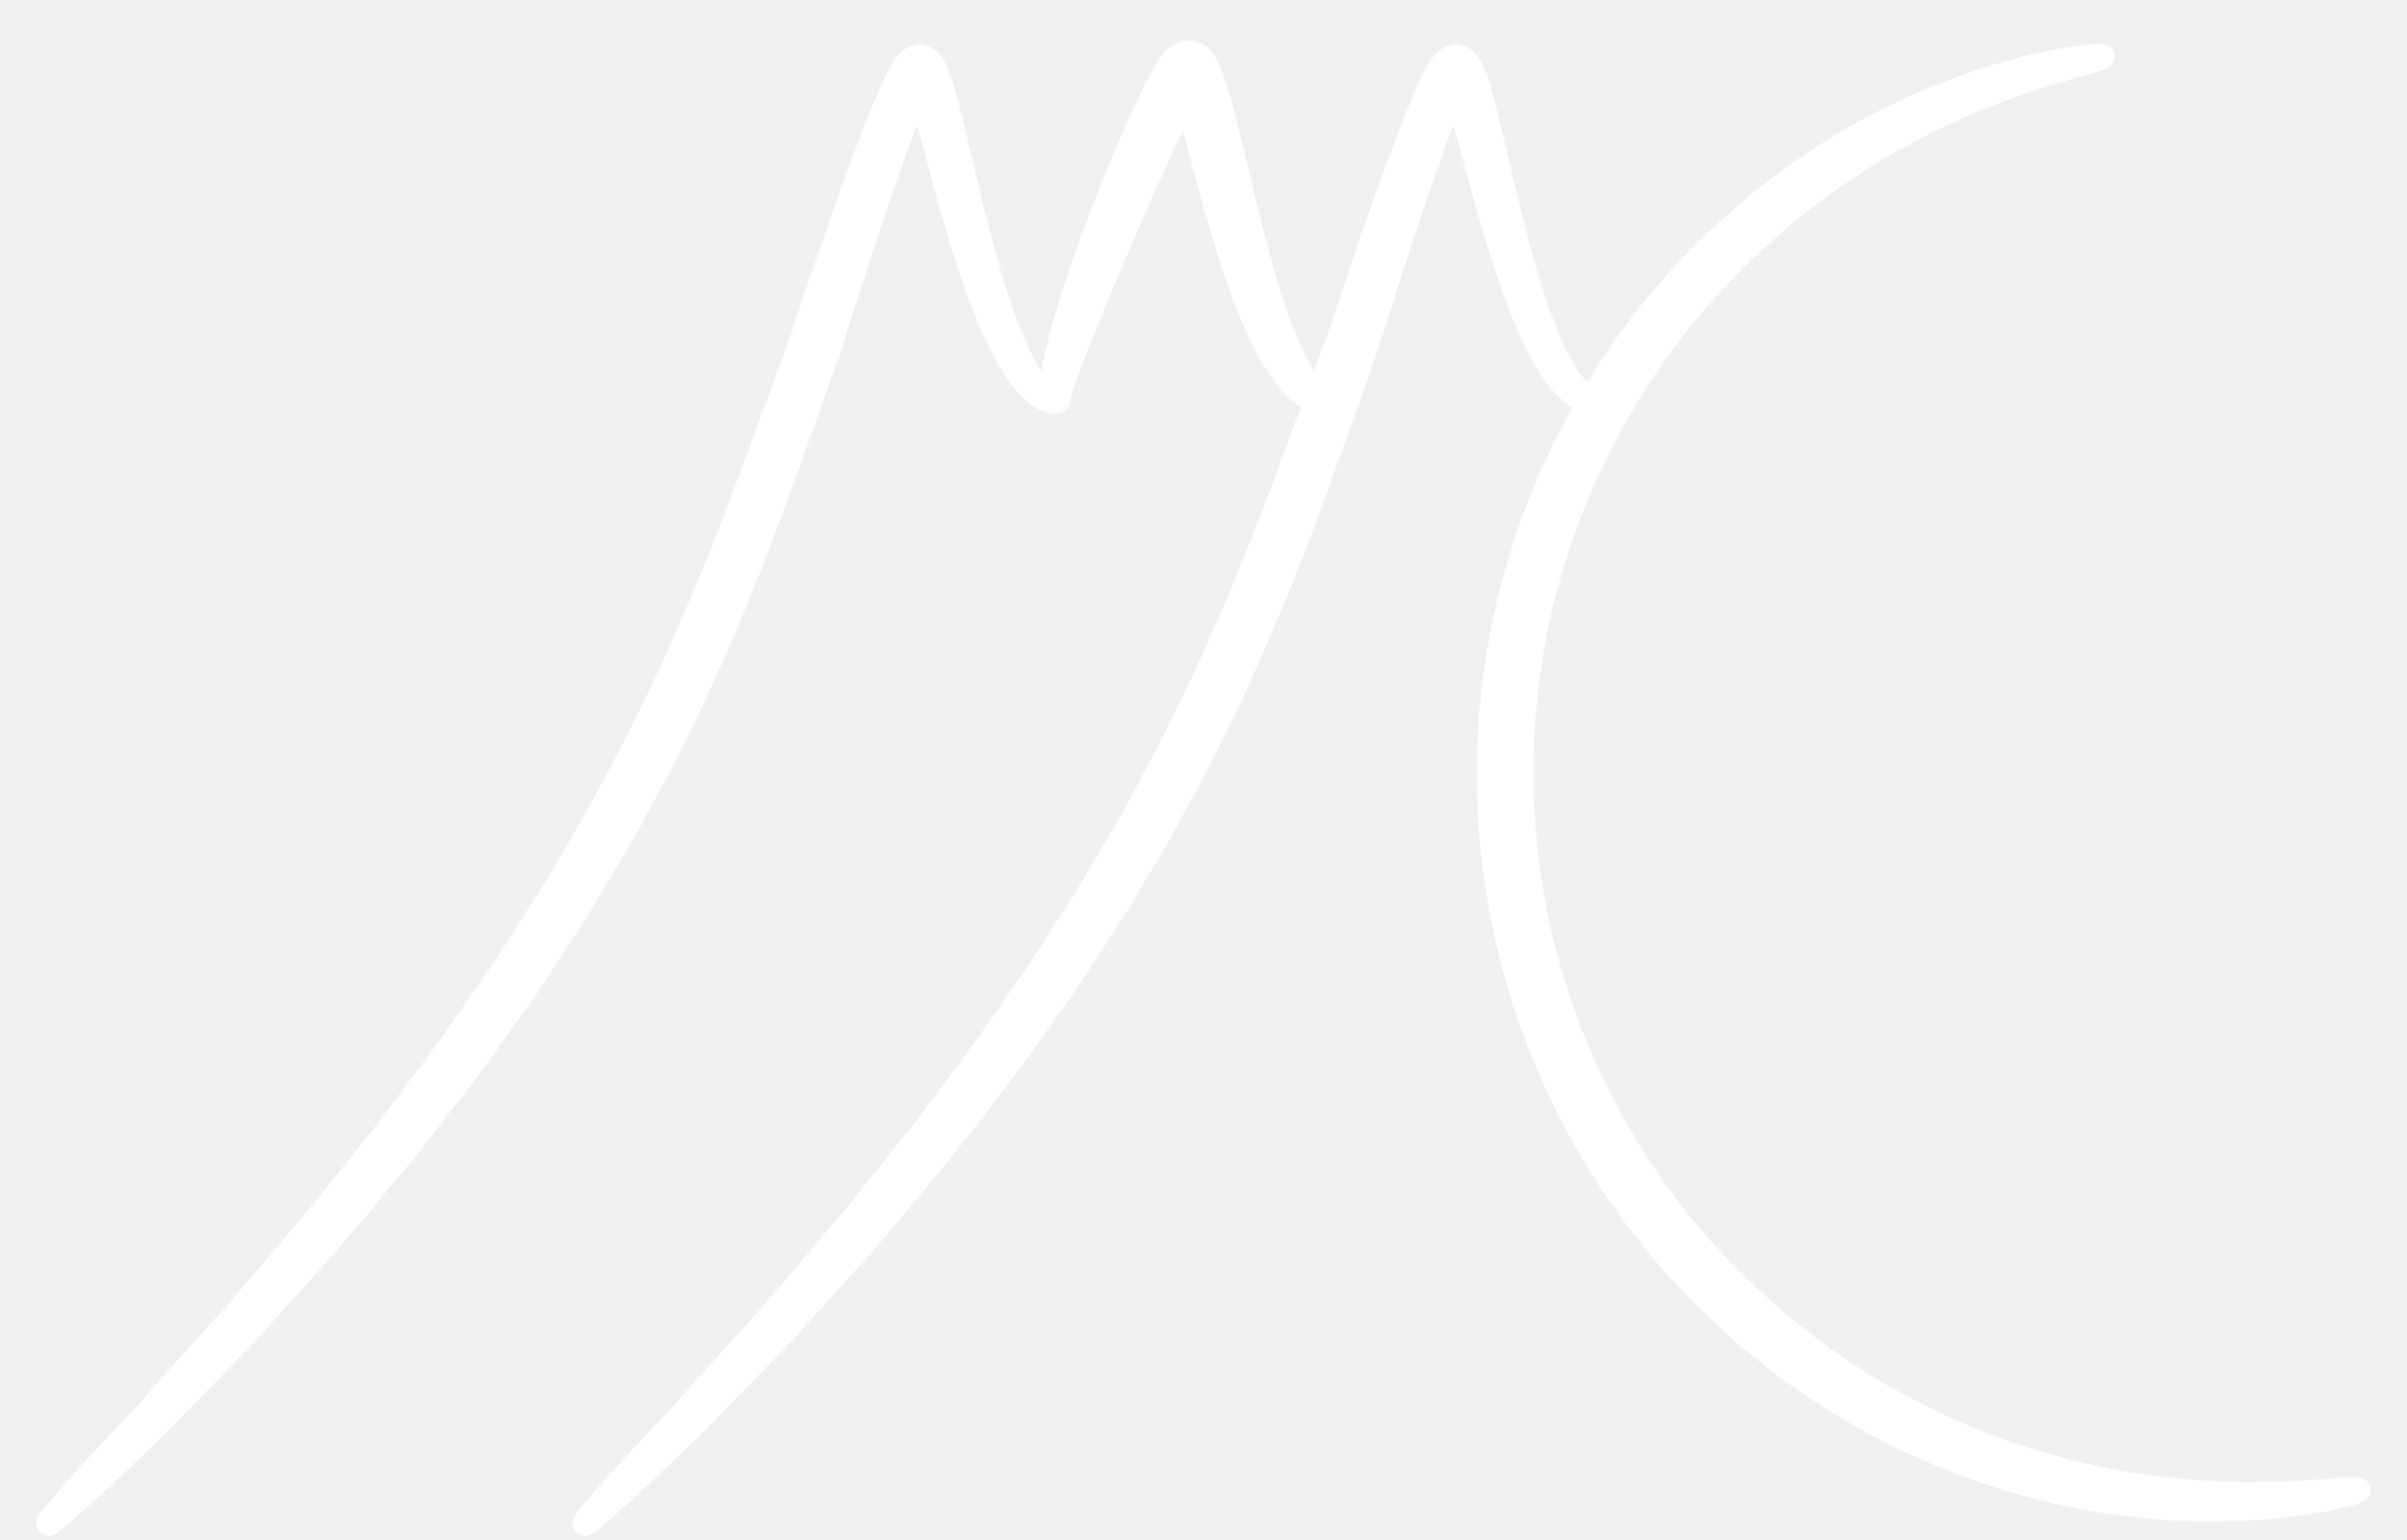
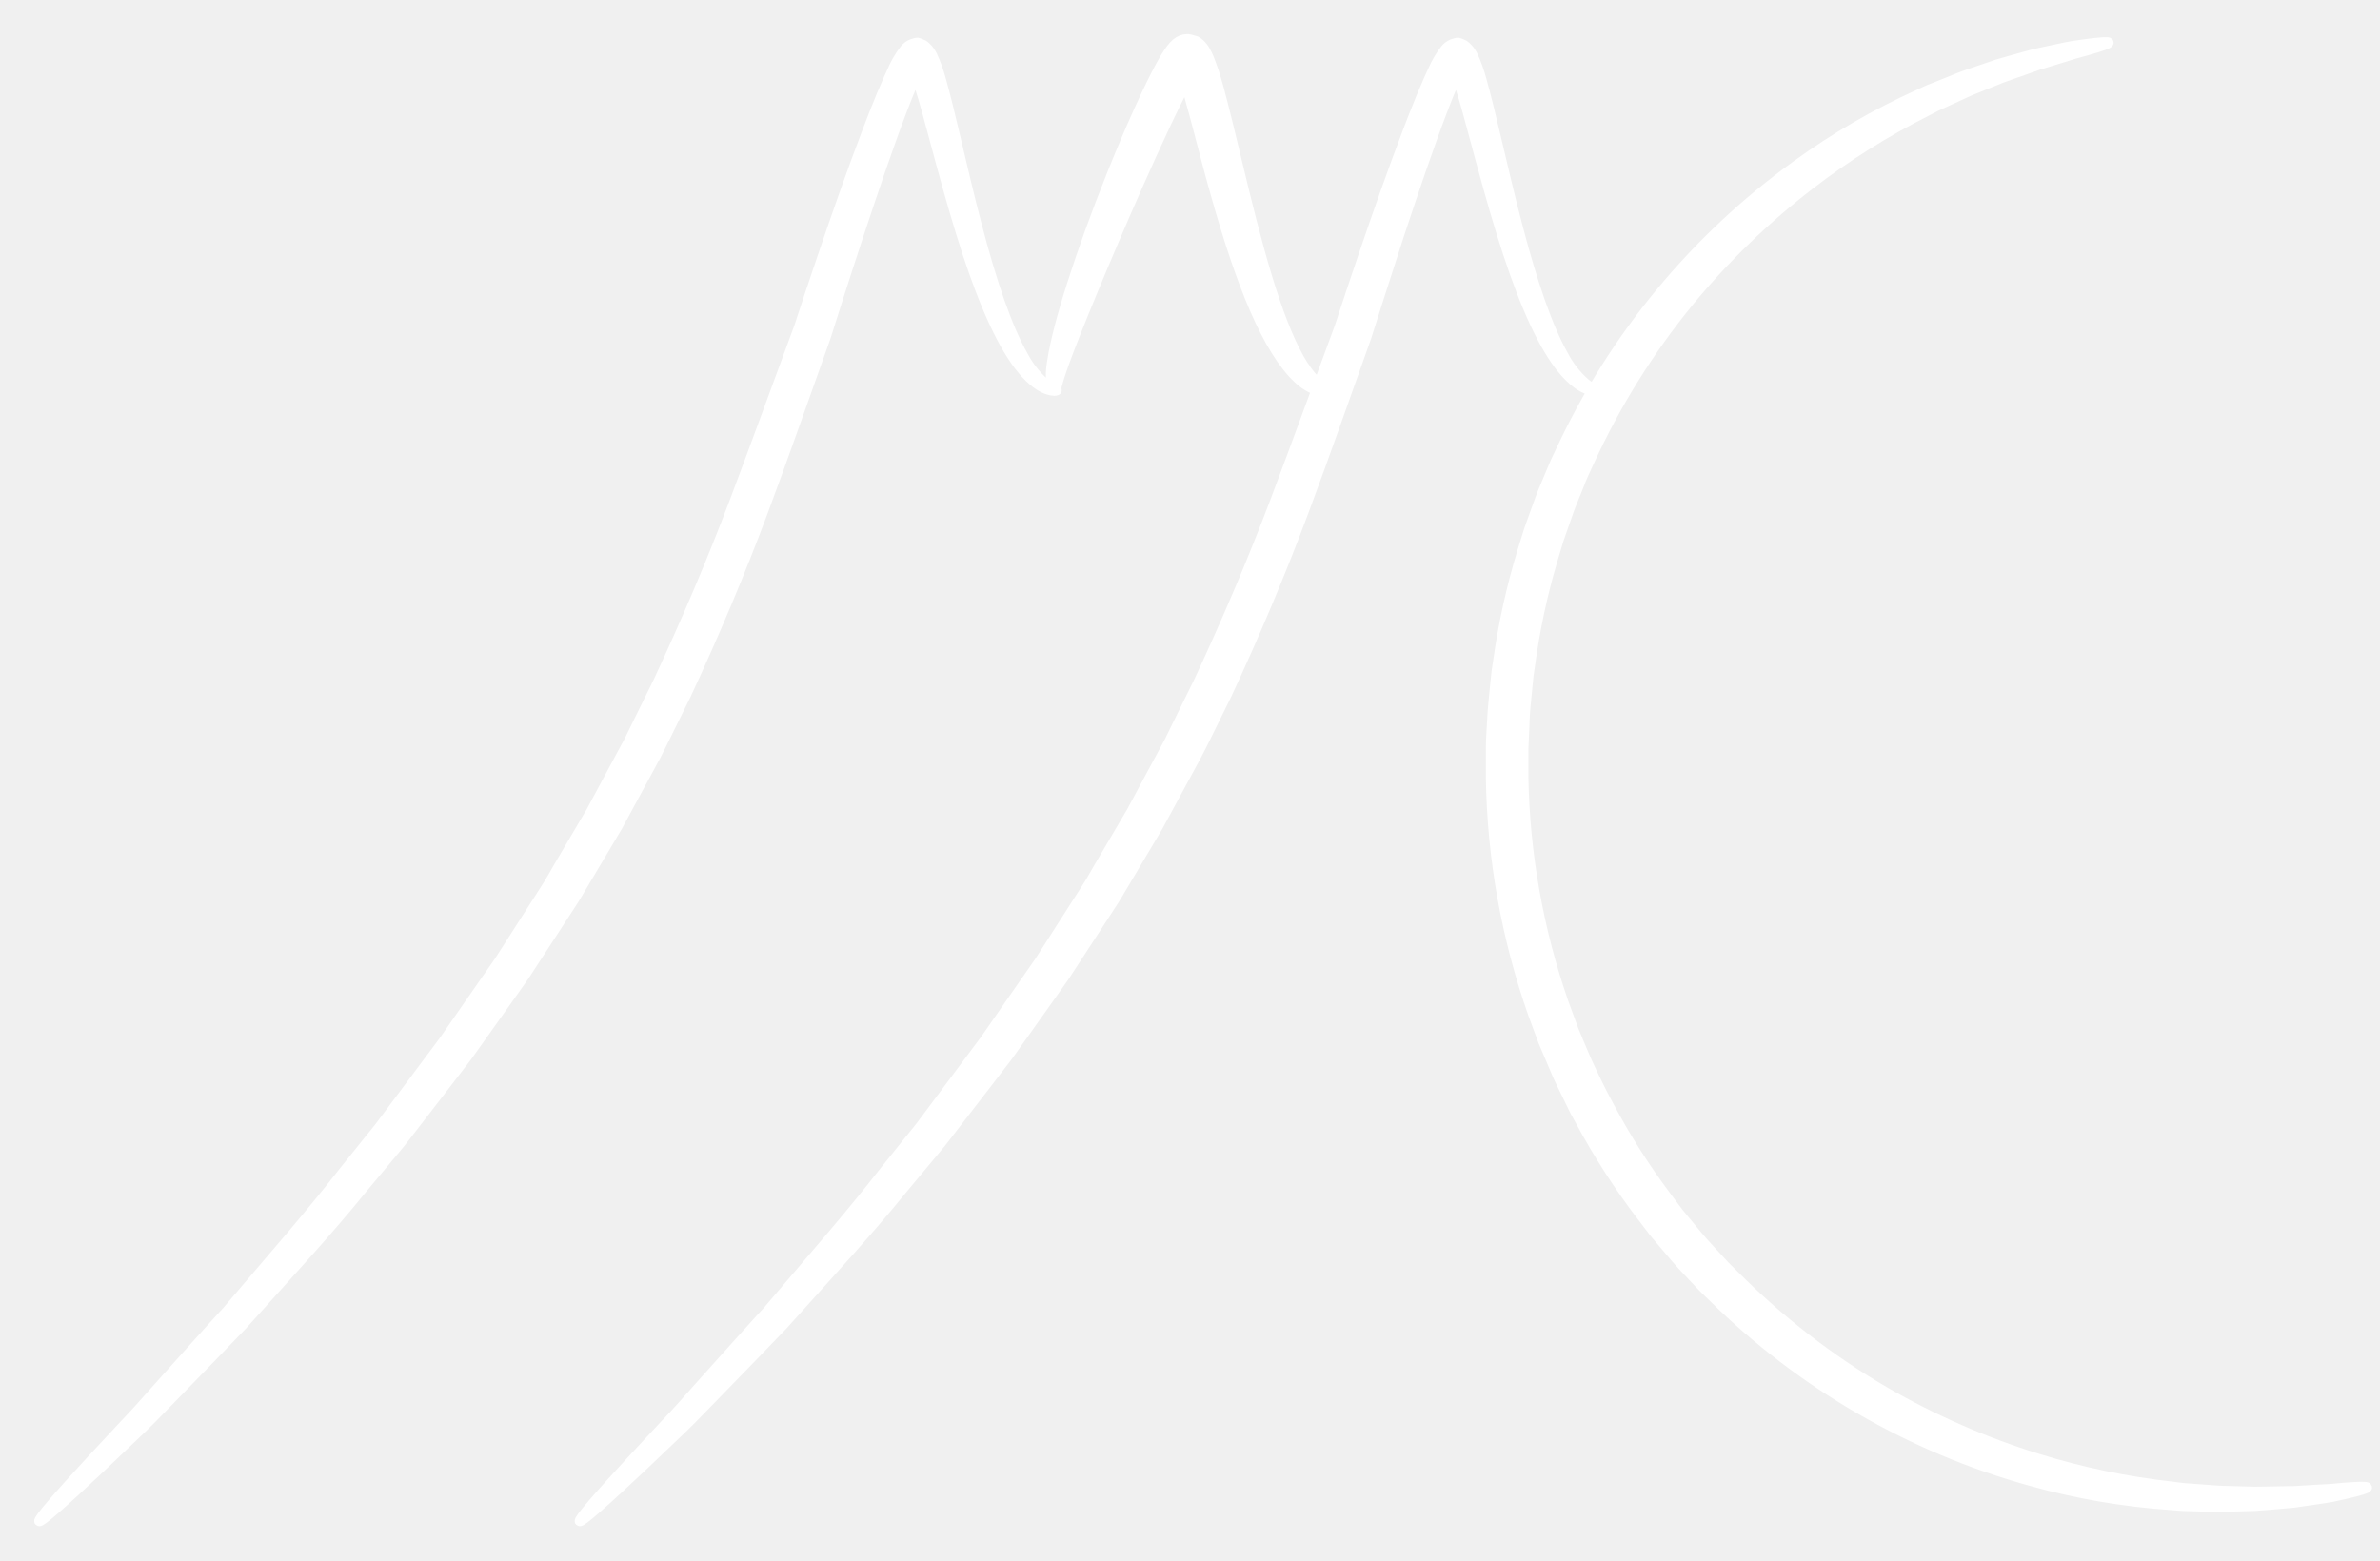
- <svg xmlns="http://www.w3.org/2000/svg" width="50" height="32" viewBox="0 0 50 32" fill="none">
-   <path d="M43.672 1.169C43.676 1.193 43.518 1.249 43.215 1.335L42.962 1.404C42.869 1.431 42.768 1.464 42.658 1.498L42.305 1.606L42.209 1.635L42.111 1.67C42.048 1.693 41.977 1.717 41.907 1.743C41.767 1.792 41.618 1.843 41.464 1.9L40.984 2.094C40.815 2.158 40.645 2.24 40.468 2.321L40.195 2.445C40.102 2.485 40.013 2.538 39.919 2.584C39.069 3.012 38.262 3.519 37.508 4.1C36.597 4.803 35.767 5.605 35.032 6.492C34.196 7.512 33.496 8.637 32.949 9.839C32.912 9.918 32.876 9.997 32.84 10.076C32.803 10.156 32.773 10.239 32.74 10.32C32.677 10.484 32.604 10.646 32.544 10.814L32.366 11.323C32.334 11.407 32.309 11.494 32.284 11.581L32.206 11.841C31.995 12.554 31.84 13.282 31.742 14.018C31.73 14.112 31.711 14.205 31.704 14.299C31.697 14.394 31.685 14.49 31.677 14.584C31.659 14.774 31.635 14.965 31.631 15.156C31.626 15.347 31.611 15.541 31.605 15.735V16.319C31.635 17.906 31.915 19.478 32.438 20.977L32.638 21.524C32.71 21.704 32.788 21.88 32.862 22.058C32.937 22.235 33.021 22.407 33.103 22.579C33.145 22.665 33.186 22.75 33.23 22.834C33.273 22.917 33.319 23.001 33.363 23.084C33.71 23.741 34.108 24.37 34.554 24.964L34.716 25.181C34.771 25.254 34.824 25.326 34.883 25.395L35.225 25.808C35.34 25.944 35.463 26.071 35.581 26.202L35.758 26.393L35.943 26.577C36.872 27.513 37.918 28.323 39.056 28.988C40.051 29.563 41.107 30.026 42.205 30.366C43.113 30.647 44.046 30.841 44.99 30.945C45.095 30.956 45.198 30.974 45.299 30.979L45.596 31.001C45.791 31.015 45.976 31.033 46.159 31.033L46.677 31.047C46.841 31.047 46.998 31.042 47.147 31.04L47.363 31.037H47.466L47.567 31.03L47.935 31.008C48.05 31.001 48.157 30.998 48.252 30.991L48.514 30.967C48.831 30.941 48.995 30.939 49 30.962C49.004 30.986 48.844 31.033 48.535 31.104L48.274 31.161C48.178 31.179 48.072 31.193 47.958 31.211L47.586 31.265L47.485 31.279L47.38 31.289L47.161 31.308C47.01 31.32 46.852 31.336 46.684 31.346L46.156 31.361C45.971 31.37 45.776 31.361 45.579 31.358L45.273 31.349C45.169 31.349 45.064 31.335 44.956 31.328C43.98 31.262 43.013 31.096 42.07 30.833C39.593 30.147 37.332 28.837 35.501 27.028L35.306 26.837C35.243 26.773 35.179 26.704 35.116 26.637C34.989 26.502 34.863 26.371 34.741 26.23L34.379 25.802C34.316 25.732 34.261 25.657 34.203 25.581L34.031 25.356C33.561 24.739 33.141 24.086 32.774 23.402C32.728 23.314 32.676 23.23 32.633 23.14L32.502 22.872C32.415 22.693 32.323 22.515 32.249 22.329C32.175 22.142 32.088 21.959 32.012 21.771L31.801 21.199C31.249 19.633 30.955 17.987 30.93 16.327C30.93 16.123 30.93 15.919 30.93 15.716C30.93 15.513 30.949 15.312 30.958 15.111C30.968 14.91 30.989 14.711 31.009 14.512L31.04 14.215C31.047 14.116 31.067 14.018 31.081 13.92C31.188 13.151 31.355 12.392 31.582 11.649C31.61 11.559 31.639 11.468 31.666 11.378C31.694 11.288 31.721 11.197 31.754 11.11L31.944 10.582C32.008 10.408 32.086 10.24 32.154 10.069C32.191 9.985 32.226 9.901 32.261 9.815L32.379 9.569C33.469 7.232 35.136 5.215 37.221 3.707C38.013 3.131 38.861 2.637 39.753 2.234C39.852 2.191 39.943 2.141 40.043 2.107L40.327 1.993C40.513 1.918 40.691 1.843 40.867 1.788L41.367 1.618C41.528 1.569 41.683 1.528 41.828 1.487L42.04 1.428L42.142 1.4L42.241 1.379L42.608 1.3C42.722 1.276 42.826 1.253 42.925 1.236L43.189 1.199C43.504 1.157 43.672 1.146 43.672 1.169Z" fill="white" stroke="white" stroke-width="0.5" />
-   <path d="M33.092 8.341C33.092 8.353 32.99 8.362 32.828 8.277C32.667 8.192 32.466 8.007 32.272 7.727C31.88 7.166 31.505 6.249 31.145 5.076C30.963 4.489 30.785 3.835 30.596 3.13C30.501 2.779 30.406 2.411 30.289 2.049C30.28 2.022 30.272 2 30.262 1.978C30.254 1.956 30.242 1.936 30.226 1.919C30.215 1.909 30.203 1.925 30.198 1.934C30.191 1.945 30.185 1.956 30.18 1.967C30.169 1.99 30.16 2.012 30.152 2.031C30.118 2.113 30.084 2.195 30.05 2.278C30.012 2.376 29.974 2.474 29.935 2.573C29.859 2.771 29.784 2.975 29.71 3.182C29.562 3.596 29.414 4.025 29.267 4.464C29.119 4.903 28.971 5.354 28.824 5.817C28.75 6.047 28.675 6.28 28.599 6.516C28.523 6.752 28.446 6.993 28.37 7.239C27.955 8.395 27.539 9.599 27.074 10.842C26.609 12.086 26.079 13.351 25.486 14.622C25.317 14.961 25.151 15.297 24.988 15.631L24.862 15.877L24.729 16.121L24.466 16.607L24.204 17.09C24.161 17.17 24.117 17.25 24.074 17.33L23.935 17.564L23.385 18.488L23.249 18.716C23.204 18.793 23.159 18.869 23.11 18.942L22.823 19.382L22.257 20.25C22.21 20.322 22.165 20.394 22.116 20.464C22.067 20.534 22.018 20.602 21.969 20.671L21.677 21.082L21.104 21.889L20.963 22.088C20.914 22.151 20.864 22.215 20.815 22.278L20.523 22.66C20.329 22.912 20.137 23.16 19.948 23.404L19.668 23.768C19.622 23.828 19.574 23.887 19.525 23.945L19.381 24.117C19.19 24.348 19.001 24.574 18.815 24.796C18.085 25.696 17.351 26.486 16.695 27.218L16.451 27.489L16.331 27.622L16.209 27.749L15.734 28.241L14.864 29.138L14.469 29.543C14.342 29.673 14.215 29.79 14.094 29.907L13.431 30.537C12.632 31.291 12.176 31.692 12.145 31.66C12.115 31.629 12.512 31.168 13.256 30.363L13.877 29.695C13.991 29.573 14.113 29.45 14.232 29.314L14.607 28.893C14.867 28.604 15.144 28.295 15.439 27.966L15.894 27.461L16.012 27.334L16.128 27.199L16.363 26.923C16.996 26.175 17.704 25.373 18.41 24.466L18.959 23.782L19.099 23.608C19.146 23.55 19.193 23.491 19.237 23.43L19.509 23.065L20.067 22.317C20.161 22.19 20.257 22.063 20.352 21.936C20.399 21.872 20.448 21.808 20.495 21.745L20.632 21.547L21.191 20.742L21.475 20.332L21.619 20.126C21.665 20.057 21.709 19.985 21.755 19.915L22.307 19.053C22.399 18.908 22.493 18.762 22.587 18.616C22.635 18.544 22.679 18.468 22.723 18.393L22.853 18.166L23.391 17.251C23.436 17.174 23.481 17.098 23.527 17.02L23.654 16.783C23.738 16.625 23.824 16.465 23.91 16.307C23.996 16.149 24.082 15.989 24.168 15.827L24.298 15.586C24.338 15.504 24.379 15.422 24.419 15.339L24.909 14.345C25.493 13.092 26.023 11.846 26.487 10.616C26.951 9.386 27.386 8.182 27.811 7.037C27.889 6.799 27.967 6.564 28.044 6.33L28.279 5.631C28.435 5.17 28.591 4.719 28.748 4.279C28.904 3.84 29.06 3.411 29.219 2.995C29.298 2.786 29.378 2.582 29.46 2.38C29.5 2.279 29.542 2.179 29.587 2.079L29.65 1.931L29.683 1.857L29.734 1.746C29.801 1.588 29.888 1.44 29.994 1.305C30.032 1.258 30.08 1.222 30.135 1.199C30.16 1.19 30.184 1.183 30.212 1.176C30.227 1.171 30.243 1.169 30.26 1.169C30.275 1.172 30.291 1.177 30.306 1.183C30.333 1.195 30.357 1.205 30.381 1.217C30.404 1.233 30.425 1.251 30.444 1.271C30.467 1.293 30.488 1.317 30.507 1.343C30.527 1.37 30.545 1.407 30.563 1.437C30.633 1.589 30.69 1.746 30.735 1.907C30.845 2.295 30.93 2.664 31.015 3.02C31.183 3.732 31.335 4.386 31.491 4.973C31.798 6.147 32.112 7.059 32.433 7.621C32.545 7.838 32.698 8.032 32.882 8.193C33.01 8.295 33.098 8.32 33.092 8.341Z" fill="white" stroke="white" stroke-width="0.5" />
-   <path d="M21.948 8.341C21.948 8.353 21.846 8.362 21.685 8.277C21.523 8.192 21.322 8.007 21.128 7.727C20.736 7.166 20.361 6.249 20.001 5.076C19.819 4.489 19.641 3.835 19.452 3.13C19.357 2.779 19.262 2.411 19.146 2.049C19.136 2.022 19.128 2 19.118 1.978C19.11 1.956 19.098 1.936 19.082 1.919C19.072 1.909 19.059 1.925 19.054 1.934C19.047 1.945 19.041 1.956 19.036 1.967C19.025 1.99 19.017 2.012 19.008 2.031C18.974 2.113 18.941 2.195 18.906 2.278C18.868 2.376 18.83 2.474 18.791 2.573C18.715 2.771 18.64 2.975 18.566 3.182C18.418 3.596 18.271 4.025 18.123 4.464C17.976 4.903 17.827 5.354 17.677 5.817C17.603 6.047 17.528 6.28 17.452 6.516C17.376 6.752 17.299 6.993 17.223 7.239C16.808 8.395 16.392 9.599 15.927 10.842C15.462 12.086 14.932 13.351 14.339 14.622C14.17 14.961 14.004 15.297 13.841 15.631L13.718 15.877L13.586 16.121L13.322 16.607L13.061 17.09C13.017 17.17 12.973 17.25 12.93 17.33L12.792 17.564L12.241 18.488L12.105 18.716C12.06 18.793 12.015 18.869 11.966 18.942L11.679 19.382L11.113 20.25C11.066 20.322 11.021 20.394 10.972 20.464C10.924 20.534 10.874 20.602 10.825 20.671L10.534 21.082L9.96 21.889L9.819 22.088C9.77 22.151 9.72 22.215 9.671 22.278L9.379 22.66C9.185 22.912 8.994 23.16 8.804 23.404L8.524 23.768C8.478 23.828 8.43 23.887 8.381 23.945L8.237 24.117C8.046 24.348 7.857 24.574 7.672 24.796C6.942 25.696 6.207 26.486 5.551 27.218L5.307 27.489L5.188 27.622L5.065 27.749L4.591 28.241L3.72 29.138L3.325 29.543C3.198 29.673 3.072 29.79 2.95 29.907L2.288 30.537C1.488 31.291 1.032 31.692 1.002 31.66C0.971 31.629 1.368 31.168 2.112 30.363L2.734 29.695C2.847 29.573 2.969 29.45 3.089 29.314L3.463 28.893C3.723 28.604 4.001 28.295 4.295 27.966L4.75 27.461L4.869 27.334L4.984 27.199L5.219 26.923C5.852 26.175 6.56 25.373 7.266 24.466L7.815 23.782L7.955 23.608C8.002 23.55 8.049 23.491 8.093 23.43L8.366 23.065L8.923 22.317C9.017 22.19 9.113 22.063 9.208 21.936C9.255 21.872 9.304 21.808 9.351 21.745L9.488 21.547L10.047 20.742L10.331 20.332L10.475 20.126C10.522 20.057 10.565 19.985 10.611 19.915L11.163 19.053C11.255 18.908 11.349 18.762 11.443 18.616C11.491 18.544 11.535 18.468 11.579 18.393L11.71 18.166L12.247 17.251C12.292 17.174 12.338 17.098 12.383 17.02L12.51 16.783C12.595 16.625 12.68 16.465 12.766 16.307C12.852 16.149 12.938 15.989 13.025 15.827L13.154 15.586C13.194 15.504 13.235 15.422 13.275 15.339L13.765 14.345C14.349 13.092 14.879 11.846 15.343 10.616C15.807 9.386 16.242 8.182 16.667 7.037C16.745 6.799 16.823 6.564 16.9 6.33L17.135 5.631C17.292 5.17 17.448 4.719 17.604 4.279C17.76 3.84 17.916 3.411 18.075 2.995C18.154 2.786 18.234 2.582 18.316 2.38C18.357 2.279 18.398 2.179 18.443 2.079L18.506 1.931L18.54 1.857L18.59 1.746C18.657 1.588 18.744 1.44 18.85 1.305C18.888 1.258 18.936 1.222 18.991 1.199C19.016 1.19 19.04 1.183 19.068 1.176C19.083 1.171 19.1 1.169 19.116 1.169C19.132 1.172 19.147 1.177 19.162 1.183C19.189 1.195 19.213 1.205 19.237 1.217C19.26 1.233 19.281 1.251 19.3 1.271C19.323 1.293 19.345 1.317 19.363 1.343C19.384 1.37 19.401 1.407 19.419 1.437C19.489 1.589 19.547 1.746 19.591 1.907C19.701 2.295 19.786 2.664 19.871 3.02C20.039 3.732 20.192 4.386 20.347 4.973C20.654 6.147 20.969 7.059 21.289 7.621C21.402 7.838 21.554 8.032 21.738 8.193C21.866 8.295 21.954 8.32 21.948 8.341Z" fill="white" stroke="white" stroke-width="0.5" />
-   <path d="M27.535 8.343C27.535 8.354 27.518 8.36 27.489 8.362C27.446 8.364 27.403 8.359 27.362 8.347C27.209 8.296 27.071 8.211 26.956 8.098C26.65 7.817 26.344 7.315 26.065 6.673C25.786 6.03 25.524 5.24 25.276 4.36C25.149 3.92 25.029 3.457 24.904 2.98C24.841 2.741 24.777 2.499 24.708 2.258C24.691 2.199 24.673 2.14 24.656 2.08L24.64 2.028C24.64 2.027 24.64 2.026 24.64 2.025V2.025L24.623 2.057L24.58 2.139C24.465 2.359 24.357 2.584 24.252 2.803C24.043 3.249 23.848 3.679 23.665 4.092C23.299 4.919 22.982 5.67 22.72 6.302C22.459 6.934 22.255 7.446 22.127 7.804C22.063 7.981 22.017 8.122 21.994 8.21C21.984 8.242 21.979 8.276 21.98 8.31C21.98 8.335 21.991 8.338 21.98 8.343C21.969 8.348 21.958 8.349 21.947 8.347C21.935 8.345 21.925 8.34 21.916 8.332C21.886 8.297 21.868 8.252 21.865 8.205C21.849 8.05 21.856 7.893 21.885 7.74C21.944 7.35 22.087 6.805 22.297 6.145C22.507 5.485 22.785 4.71 23.125 3.861C23.296 3.437 23.481 2.994 23.687 2.538C23.791 2.311 23.898 2.08 24.018 1.845L24.063 1.757L24.091 1.704L24.138 1.62C24.196 1.51 24.262 1.403 24.335 1.302C24.368 1.258 24.404 1.218 24.445 1.182C24.478 1.155 24.515 1.132 24.556 1.116C24.591 1.102 24.629 1.095 24.667 1.095H24.7C24.712 1.096 24.724 1.098 24.735 1.102L24.799 1.12L24.854 1.137C24.872 1.147 24.888 1.158 24.905 1.169L24.955 1.213C24.971 1.231 24.987 1.25 25.002 1.27C25.018 1.291 25.033 1.313 25.046 1.337C25.061 1.362 25.075 1.387 25.087 1.413C25.111 1.469 25.138 1.523 25.158 1.584C25.178 1.646 25.201 1.704 25.221 1.763L25.248 1.848L25.262 1.896L25.317 2.087C25.387 2.341 25.448 2.585 25.507 2.826C25.623 3.306 25.735 3.769 25.842 4.21C26.057 5.088 26.268 5.871 26.485 6.51C26.702 7.149 26.928 7.642 27.142 7.932C27.221 8.044 27.315 8.145 27.421 8.232C27.494 8.29 27.539 8.32 27.535 8.343Z" fill="white" stroke="white" stroke-width="0.5" />
+ <svg xmlns="http://www.w3.org/2000/svg" width="61" height="40" viewBox="0 0 61 40" fill="none">
+   <path d="M54.048 1.093C54.053 1.122 53.857 1.192 53.48 1.298L53.166 1.384C53.05 1.418 52.925 1.46 52.788 1.501L52.349 1.636L52.23 1.672L52.108 1.716C52.03 1.744 51.941 1.774 51.854 1.806C51.68 1.867 51.495 1.93 51.303 2.001L50.706 2.242C50.496 2.321 50.285 2.423 50.065 2.524L49.726 2.679C49.611 2.728 49.5 2.794 49.382 2.852C48.326 3.383 47.323 4.014 46.386 4.736C45.253 5.609 44.221 6.607 43.308 7.71C42.268 8.978 41.398 10.377 40.718 11.87C40.673 11.969 40.628 12.067 40.582 12.165C40.536 12.264 40.499 12.368 40.459 12.469C40.38 12.672 40.289 12.874 40.215 13.082L39.993 13.715C39.954 13.82 39.922 13.928 39.891 14.036L39.794 14.36C39.532 15.245 39.339 16.15 39.217 17.066C39.202 17.182 39.179 17.298 39.17 17.416C39.161 17.533 39.147 17.653 39.136 17.769C39.114 18.006 39.085 18.243 39.079 18.48C39.074 18.718 39.054 18.959 39.048 19.2V19.926C39.084 21.899 39.433 23.854 40.082 25.716L40.332 26.397C40.421 26.621 40.518 26.84 40.61 27.06C40.703 27.281 40.808 27.494 40.91 27.709C40.962 27.815 41.013 27.921 41.067 28.025C41.121 28.128 41.178 28.233 41.232 28.336C41.664 29.153 42.159 29.934 42.713 30.673L42.915 30.944C42.983 31.034 43.049 31.124 43.122 31.209L43.548 31.722C43.691 31.892 43.843 32.05 43.99 32.212L44.21 32.45L44.44 32.679C45.595 33.842 46.896 34.849 48.309 35.675C49.547 36.391 50.86 36.965 52.224 37.388C53.353 37.738 54.513 37.979 55.688 38.108C55.817 38.123 55.945 38.145 56.071 38.151L56.441 38.178C56.683 38.196 56.913 38.218 57.141 38.218L57.784 38.236C57.988 38.236 58.183 38.229 58.368 38.227L58.637 38.222H58.765L58.89 38.215L59.349 38.187C59.491 38.178 59.623 38.174 59.742 38.166L60.068 38.135C60.462 38.104 60.666 38.101 60.672 38.13C60.677 38.159 60.478 38.218 60.093 38.306L59.77 38.377C59.65 38.4 59.518 38.417 59.376 38.439L58.914 38.506L58.789 38.524L58.658 38.536L58.386 38.56C58.199 38.575 58.001 38.595 57.792 38.607L57.136 38.626C56.907 38.637 56.664 38.626 56.419 38.622L56.039 38.611C55.91 38.611 55.779 38.594 55.645 38.585C54.431 38.503 53.229 38.297 52.057 37.969C48.978 37.117 46.167 35.488 43.891 33.239L43.648 33.002C43.569 32.922 43.491 32.836 43.412 32.753C43.254 32.585 43.097 32.422 42.946 32.247L42.496 31.715C42.417 31.628 42.348 31.534 42.278 31.441L42.063 31.16C41.479 30.393 40.956 29.581 40.5 28.732C40.443 28.623 40.378 28.518 40.325 28.406L40.163 28.073C40.055 27.85 39.94 27.629 39.848 27.397C39.755 27.166 39.648 26.937 39.553 26.704L39.29 25.992C38.605 24.046 38.239 22 38.208 19.936C38.208 19.682 38.208 19.429 38.208 19.177C38.208 18.925 38.232 18.674 38.243 18.424C38.255 18.174 38.282 17.927 38.306 17.68L38.344 17.31C38.354 17.187 38.379 17.066 38.395 16.944C38.528 15.988 38.737 15.044 39.019 14.121C39.053 14.008 39.089 13.896 39.123 13.784C39.158 13.671 39.191 13.559 39.233 13.45L39.469 12.795C39.548 12.578 39.645 12.368 39.73 12.157C39.775 12.052 39.819 11.947 39.863 11.841L40.009 11.534C41.365 8.63 43.437 6.122 46.028 4.247C47.013 3.531 48.068 2.918 49.177 2.417C49.3 2.362 49.413 2.301 49.538 2.259L49.89 2.117C50.121 2.024 50.342 1.931 50.561 1.862L51.183 1.65C51.383 1.589 51.576 1.539 51.756 1.487L52.019 1.414L52.146 1.38L52.27 1.353L52.726 1.255C52.867 1.226 52.997 1.196 53.12 1.176L53.448 1.129C53.839 1.077 54.048 1.064 54.048 1.093Z" fill="white" stroke="white" stroke-width="0.25" />
+   <path d="M40.895 10.008C40.895 10.024 40.768 10.034 40.567 9.929C40.367 9.824 40.116 9.593 39.875 9.245C39.388 8.548 38.922 7.408 38.474 5.949C38.248 5.219 38.027 4.407 37.792 3.531C37.674 3.094 37.556 2.637 37.411 2.187C37.399 2.153 37.389 2.126 37.377 2.098C37.367 2.071 37.352 2.046 37.332 2.025C37.319 2.013 37.304 2.032 37.297 2.044C37.288 2.057 37.281 2.071 37.275 2.085C37.261 2.112 37.25 2.14 37.24 2.164C37.197 2.266 37.156 2.368 37.113 2.471C37.065 2.592 37.018 2.714 36.97 2.837C36.876 3.084 36.783 3.338 36.691 3.595C36.506 4.109 36.323 4.642 36.14 5.189C35.956 5.735 35.771 6.295 35.589 6.87C35.497 7.157 35.404 7.447 35.309 7.74C35.215 8.033 35.12 8.332 35.024 8.639C34.509 10.075 33.992 11.572 33.414 13.118C32.836 14.664 32.177 16.236 31.439 17.816C31.23 18.238 31.023 18.656 30.821 19.071L30.663 19.376L30.499 19.68L30.171 20.284L29.846 20.884C29.792 20.984 29.738 21.084 29.684 21.183L29.512 21.473L28.828 22.623L28.659 22.907C28.603 23.002 28.546 23.096 28.485 23.186L28.129 23.734L27.425 24.814C27.367 24.902 27.311 24.992 27.25 25.079C27.19 25.166 27.128 25.251 27.068 25.336L26.705 25.848L25.992 26.851L25.816 27.097C25.756 27.177 25.693 27.256 25.633 27.335L25.269 27.809C25.028 28.122 24.79 28.43 24.555 28.734L24.206 29.186C24.149 29.261 24.09 29.335 24.029 29.406L23.85 29.621C23.612 29.907 23.378 30.188 23.147 30.464C22.239 31.583 21.326 32.565 20.511 33.476L20.208 33.812L20.059 33.978L19.906 34.136L19.317 34.747L18.234 35.862L17.743 36.365C17.586 36.527 17.428 36.673 17.277 36.818L16.454 37.602C15.46 38.538 14.893 39.037 14.855 38.998C14.817 38.958 15.311 38.386 16.236 37.385L17.008 36.555C17.149 36.403 17.301 36.25 17.45 36.081L17.915 35.558C18.238 35.198 18.583 34.814 18.949 34.405L19.515 33.778L19.662 33.62L19.805 33.451L20.098 33.108C20.885 32.178 21.765 31.181 22.643 30.054L23.325 29.204L23.5 28.988C23.558 28.916 23.616 28.842 23.671 28.766L24.01 28.312L24.703 27.383C24.82 27.225 24.939 27.067 25.056 26.909C25.116 26.829 25.176 26.75 25.234 26.671L25.405 26.425L26.099 25.425L26.453 24.916L26.632 24.659C26.69 24.573 26.744 24.484 26.802 24.396L27.487 23.325C27.602 23.145 27.719 22.964 27.835 22.782C27.895 22.692 27.95 22.598 28.004 22.504L28.167 22.222L28.835 21.085C28.891 20.989 28.947 20.894 29.004 20.798L29.162 20.503C29.267 20.306 29.373 20.108 29.48 19.911C29.587 19.714 29.694 19.516 29.802 19.314L29.963 19.015C30.012 18.913 30.063 18.811 30.113 18.708L30.722 17.471C31.448 15.914 32.107 14.365 32.684 12.836C33.261 11.307 33.801 9.81 34.329 8.387C34.427 8.091 34.523 7.799 34.619 7.509L34.912 6.639C35.106 6.066 35.3 5.506 35.494 4.958C35.689 4.412 35.882 3.879 36.08 3.362C36.178 3.103 36.277 2.848 36.38 2.598C36.43 2.472 36.482 2.348 36.537 2.224L36.616 2.04L36.657 1.948L36.721 1.81C36.804 1.613 36.912 1.429 37.043 1.261C37.09 1.204 37.151 1.158 37.219 1.13C37.249 1.119 37.279 1.11 37.314 1.1C37.334 1.095 37.354 1.092 37.374 1.092C37.393 1.096 37.413 1.103 37.431 1.11C37.465 1.124 37.495 1.138 37.524 1.152C37.553 1.171 37.579 1.194 37.603 1.219C37.632 1.247 37.658 1.277 37.682 1.309C37.707 1.342 37.728 1.388 37.751 1.425C37.838 1.614 37.909 1.809 37.964 2.01C38.101 2.492 38.207 2.951 38.313 3.394C38.522 4.279 38.711 5.091 38.904 5.821C39.286 7.28 39.677 8.414 40.075 9.113C40.215 9.383 40.405 9.624 40.633 9.824C40.793 9.952 40.902 9.982 40.895 10.008Z" fill="white" stroke="white" stroke-width="0.25" />
+   <path d="M27.042 10.008C27.042 10.024 26.915 10.034 26.714 9.929C26.514 9.824 26.263 9.593 26.022 9.245C25.535 8.548 25.069 7.408 24.621 5.949C24.395 5.219 24.174 4.407 23.939 3.531C23.821 3.094 23.703 2.637 23.558 2.187C23.546 2.153 23.536 2.126 23.524 2.098C23.514 2.071 23.499 2.046 23.479 2.025C23.466 2.013 23.451 2.032 23.444 2.044C23.435 2.057 23.428 2.071 23.422 2.085C23.408 2.112 23.397 2.14 23.387 2.164C23.345 2.266 23.303 2.368 23.26 2.471C23.212 2.592 23.165 2.714 23.117 2.837C23.023 3.084 22.93 3.338 22.838 3.595C22.653 4.109 22.47 4.642 22.287 5.189C22.103 5.735 21.918 6.295 21.732 6.87C21.64 7.157 21.547 7.447 21.452 7.74C21.358 8.033 21.263 8.332 21.167 8.639C20.652 10.075 20.134 11.572 19.557 13.118C18.979 14.664 18.32 16.236 17.583 17.816C17.373 18.238 17.166 18.656 16.964 19.071L16.81 19.376L16.646 19.68L16.318 20.284L15.993 20.884C15.939 20.984 15.885 21.084 15.831 21.183L15.659 21.473L14.975 22.623L14.806 22.907C14.75 23.002 14.693 23.096 14.632 23.186L14.276 23.734L13.572 24.814C13.514 24.902 13.458 24.992 13.397 25.079C13.337 25.166 13.275 25.251 13.215 25.336L12.852 25.848L12.139 26.851L11.963 27.097C11.902 27.177 11.84 27.256 11.78 27.335L11.416 27.809C11.175 28.122 10.937 28.43 10.702 28.734L10.353 29.186C10.296 29.261 10.237 29.335 10.176 29.406L9.997 29.621C9.759 29.907 9.525 30.188 9.294 30.464C8.386 31.583 7.473 32.565 6.658 33.476L6.355 33.812L6.206 33.978L6.053 34.136L5.464 34.747L4.381 35.862L3.89 36.365C3.733 36.527 3.575 36.673 3.424 36.818L2.601 37.602C1.607 38.538 1.04 39.037 1.002 38.998C0.964 38.958 1.458 38.386 2.383 37.385L3.156 36.555C3.296 36.403 3.448 36.25 3.596 36.081L4.062 35.558C4.385 35.198 4.73 34.814 5.096 34.405L5.662 33.778L5.809 33.62L5.952 33.451L6.244 33.108C7.032 32.178 7.912 31.181 8.79 30.054L9.472 29.204L9.647 28.988C9.705 28.916 9.763 28.842 9.818 28.766L10.157 28.312L10.85 27.383C10.967 27.225 11.086 27.067 11.204 26.909C11.262 26.829 11.323 26.75 11.381 26.671L11.552 26.425L12.246 25.425L12.6 24.916L12.779 24.659C12.837 24.573 12.891 24.484 12.949 24.396L13.634 23.325C13.749 23.145 13.866 22.964 13.982 22.782C14.042 22.692 14.097 22.598 14.151 22.504L14.313 22.222L14.982 21.085C15.038 20.989 15.094 20.894 15.151 20.798L15.309 20.503C15.414 20.306 15.52 20.108 15.627 19.911C15.734 19.714 15.841 19.516 15.948 19.314L16.11 19.015C16.159 18.913 16.21 18.811 16.26 18.708L16.869 17.471C17.595 15.914 18.254 14.365 18.831 12.836C19.408 11.307 19.948 9.81 20.476 8.387C20.574 8.091 20.67 7.799 20.766 7.509L21.059 6.639C21.253 6.066 21.448 5.506 21.641 4.958C21.835 4.412 22.029 3.879 22.227 3.362C22.325 3.103 22.424 2.848 22.527 2.598C22.577 2.472 22.629 2.348 22.684 2.224L22.763 2.04L22.805 1.948L22.867 1.81C22.951 1.613 23.059 1.429 23.19 1.261C23.237 1.204 23.297 1.158 23.366 1.13C23.396 1.119 23.426 1.11 23.461 1.1C23.48 1.095 23.501 1.092 23.521 1.092C23.54 1.096 23.56 1.103 23.578 1.11C23.612 1.124 23.642 1.138 23.671 1.152C23.7 1.171 23.726 1.194 23.75 1.219C23.779 1.247 23.805 1.277 23.829 1.309C23.854 1.342 23.875 1.388 23.898 1.425C23.985 1.614 24.056 1.809 24.111 2.01C24.248 2.492 24.354 2.951 24.46 3.394C24.669 4.279 24.858 5.091 25.051 5.821C25.433 7.28 25.824 8.414 26.222 9.113C26.363 9.383 26.552 9.624 26.78 9.824C26.94 9.952 27.049 9.982 27.042 10.008Z" fill="white" stroke="white" stroke-width="0.25" />
+   <path d="M33.988 10.011C33.988 10.024 33.966 10.032 33.93 10.035C33.877 10.037 33.824 10.031 33.773 10.016C33.583 9.952 33.41 9.846 33.268 9.706C32.888 9.357 32.508 8.733 32.16 7.934C31.813 7.135 31.488 6.154 31.179 5.06C31.021 4.512 30.873 3.936 30.717 3.343C30.638 3.047 30.559 2.746 30.474 2.447C30.452 2.373 30.43 2.299 30.408 2.225L30.389 2.161C30.389 2.159 30.389 2.158 30.389 2.157V2.157L30.367 2.196L30.314 2.298C30.171 2.572 30.037 2.852 29.907 3.124C29.646 3.678 29.405 4.212 29.177 4.726C28.722 5.754 28.327 6.687 28.002 7.473C27.677 8.259 27.424 8.896 27.264 9.34C27.186 9.561 27.128 9.736 27.1 9.846C27.087 9.886 27.081 9.928 27.082 9.97C27.082 10.001 27.095 10.005 27.082 10.011C27.069 10.016 27.055 10.018 27.041 10.016C27.026 10.013 27.014 10.007 27.003 9.997C26.965 9.953 26.942 9.898 26.939 9.839C26.92 9.646 26.928 9.452 26.964 9.261C27.038 8.776 27.215 8.098 27.476 7.278C27.738 6.457 28.083 5.494 28.506 4.439C28.718 3.912 28.948 3.361 29.204 2.795C29.333 2.512 29.467 2.225 29.616 1.933L29.672 1.824L29.707 1.757L29.764 1.653C29.837 1.516 29.919 1.384 30.01 1.258C30.05 1.204 30.096 1.154 30.146 1.109C30.188 1.074 30.234 1.046 30.284 1.026C30.328 1.009 30.375 1 30.422 1H30.463C30.479 1.001 30.493 1.004 30.508 1.009L30.586 1.032L30.655 1.052C30.677 1.065 30.697 1.079 30.718 1.093L30.78 1.147C30.801 1.169 30.82 1.193 30.839 1.217C30.859 1.244 30.878 1.272 30.893 1.301C30.912 1.332 30.929 1.363 30.944 1.395C30.974 1.466 31.007 1.532 31.032 1.609C31.058 1.685 31.087 1.757 31.111 1.831L31.145 1.936L31.162 1.996L31.231 2.233C31.317 2.55 31.393 2.852 31.467 3.152C31.611 3.749 31.75 4.324 31.883 4.873C32.15 5.965 32.412 6.938 32.682 7.732C32.952 8.527 33.233 9.139 33.499 9.5C33.597 9.639 33.714 9.765 33.846 9.873C33.937 9.945 33.993 9.982 33.988 10.011Z" fill="white" stroke="white" stroke-width="0.25" />
</svg>
